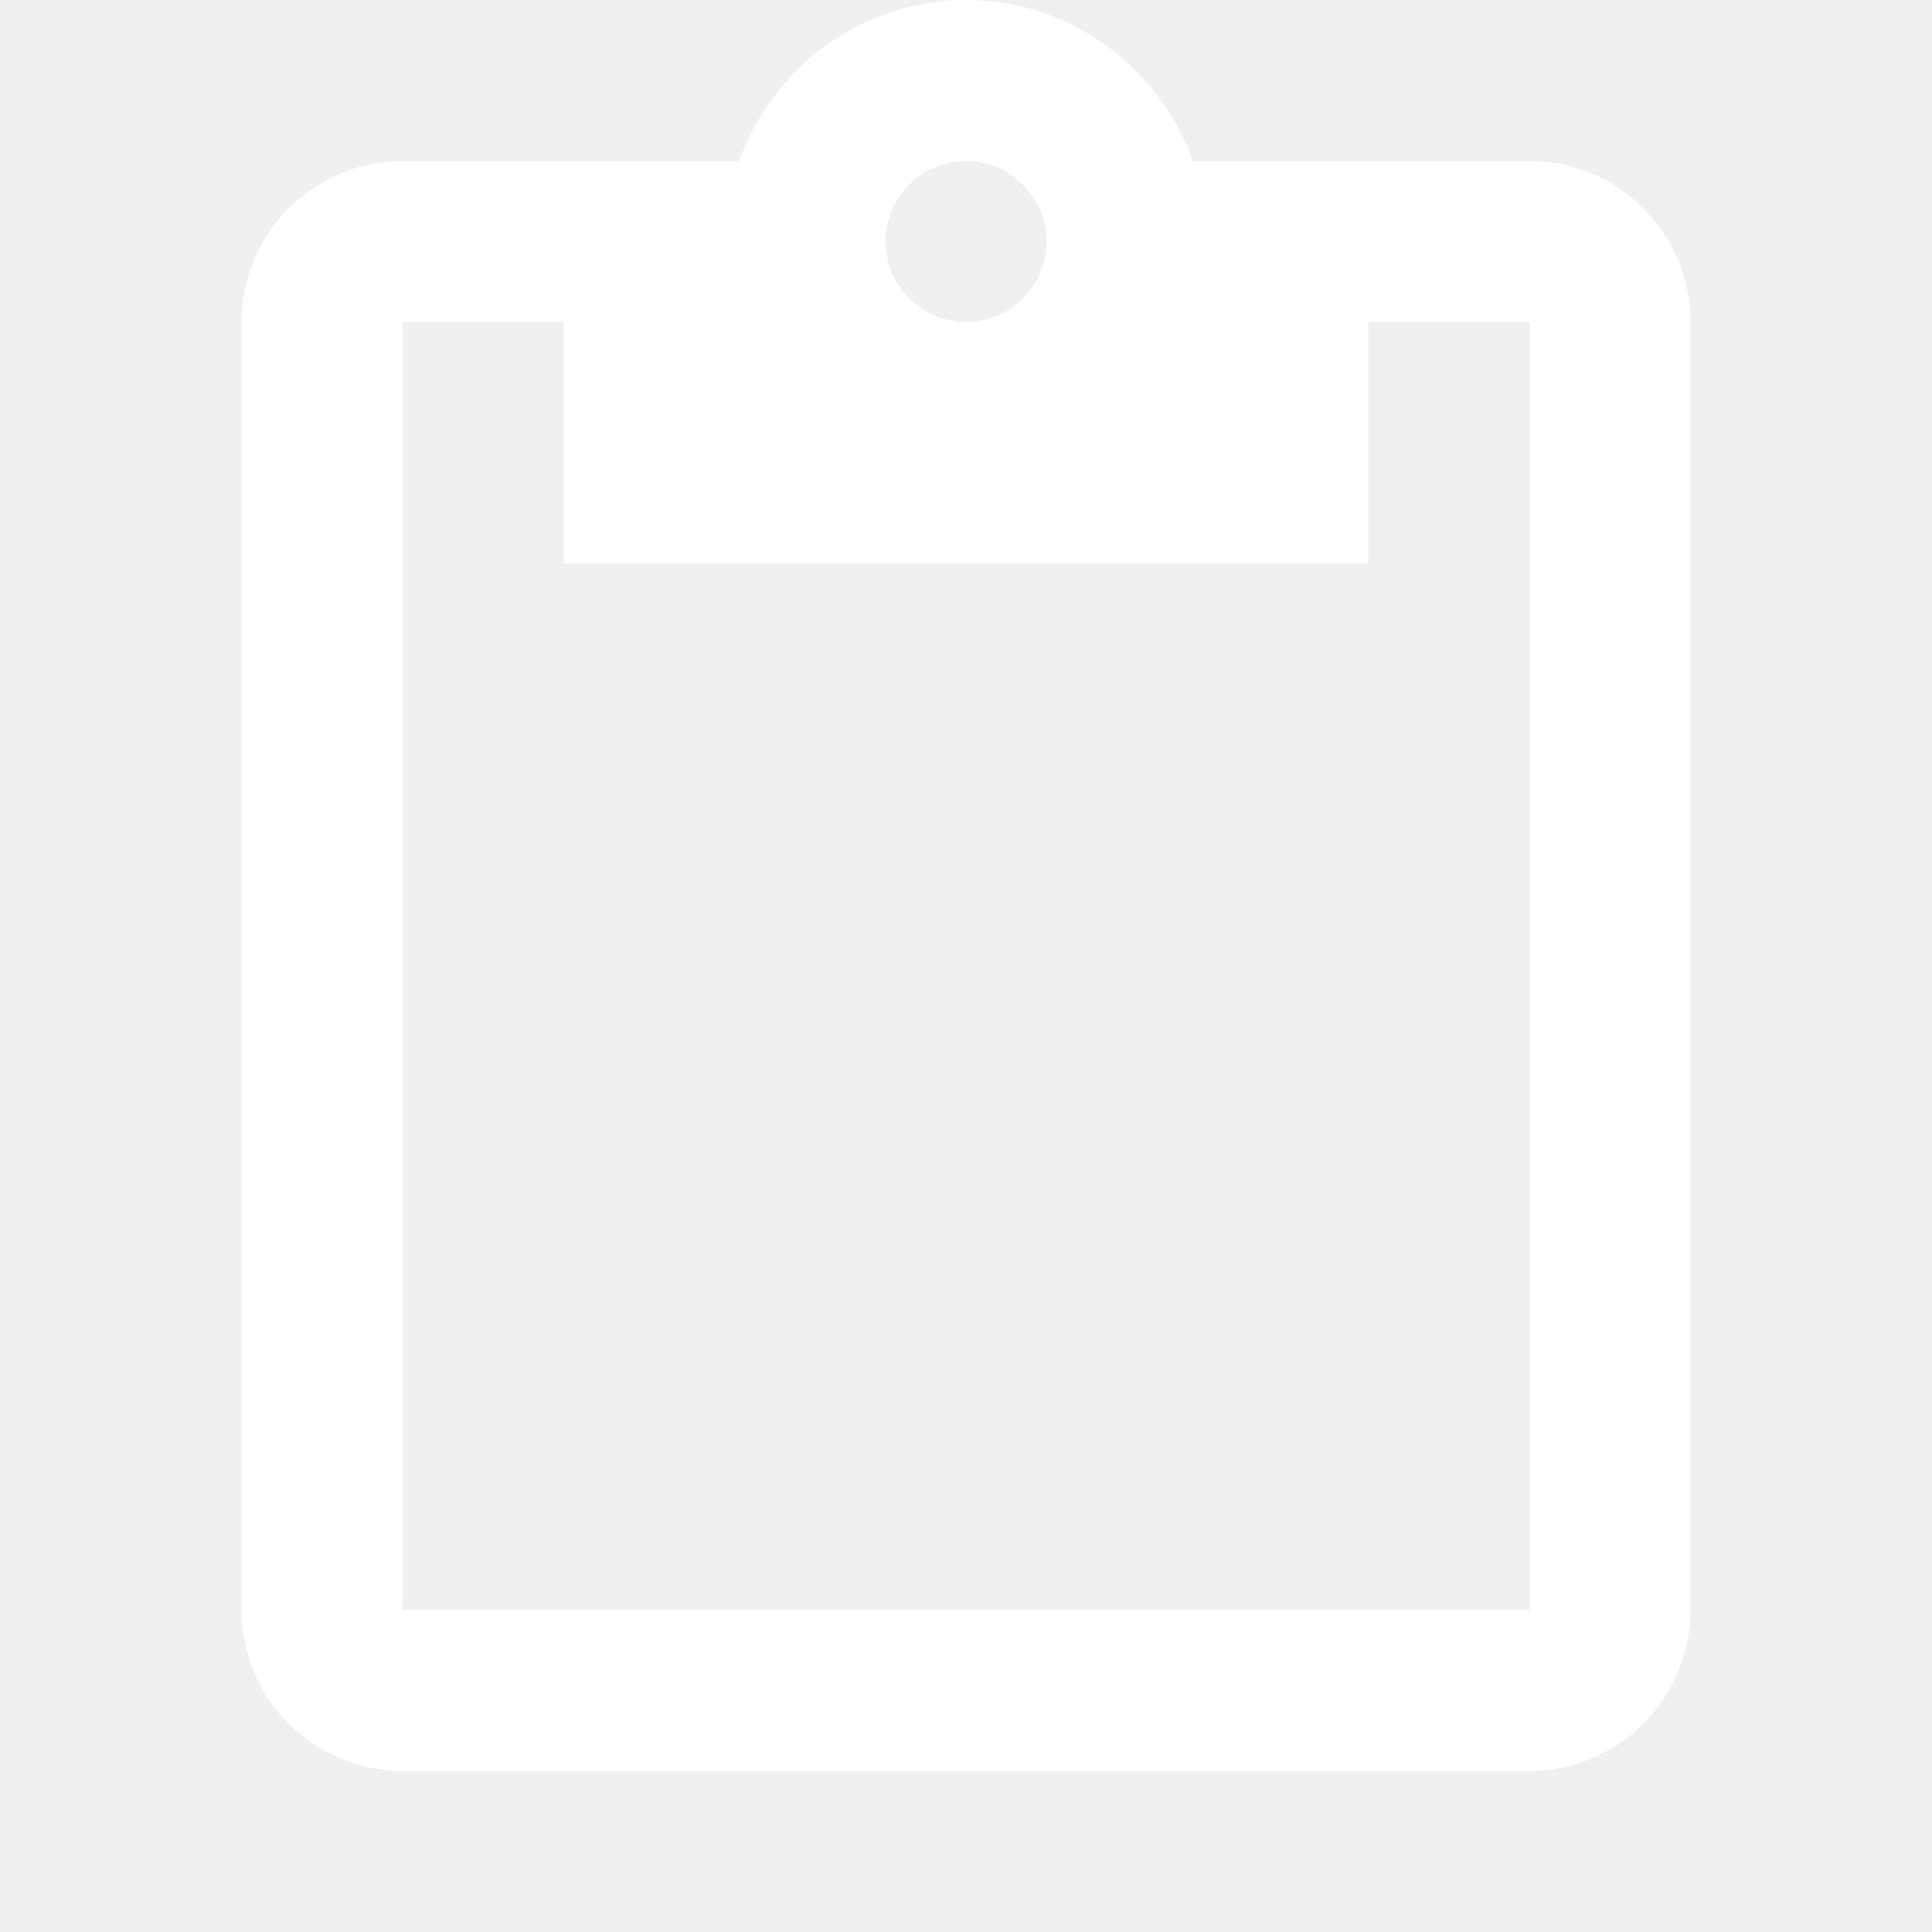
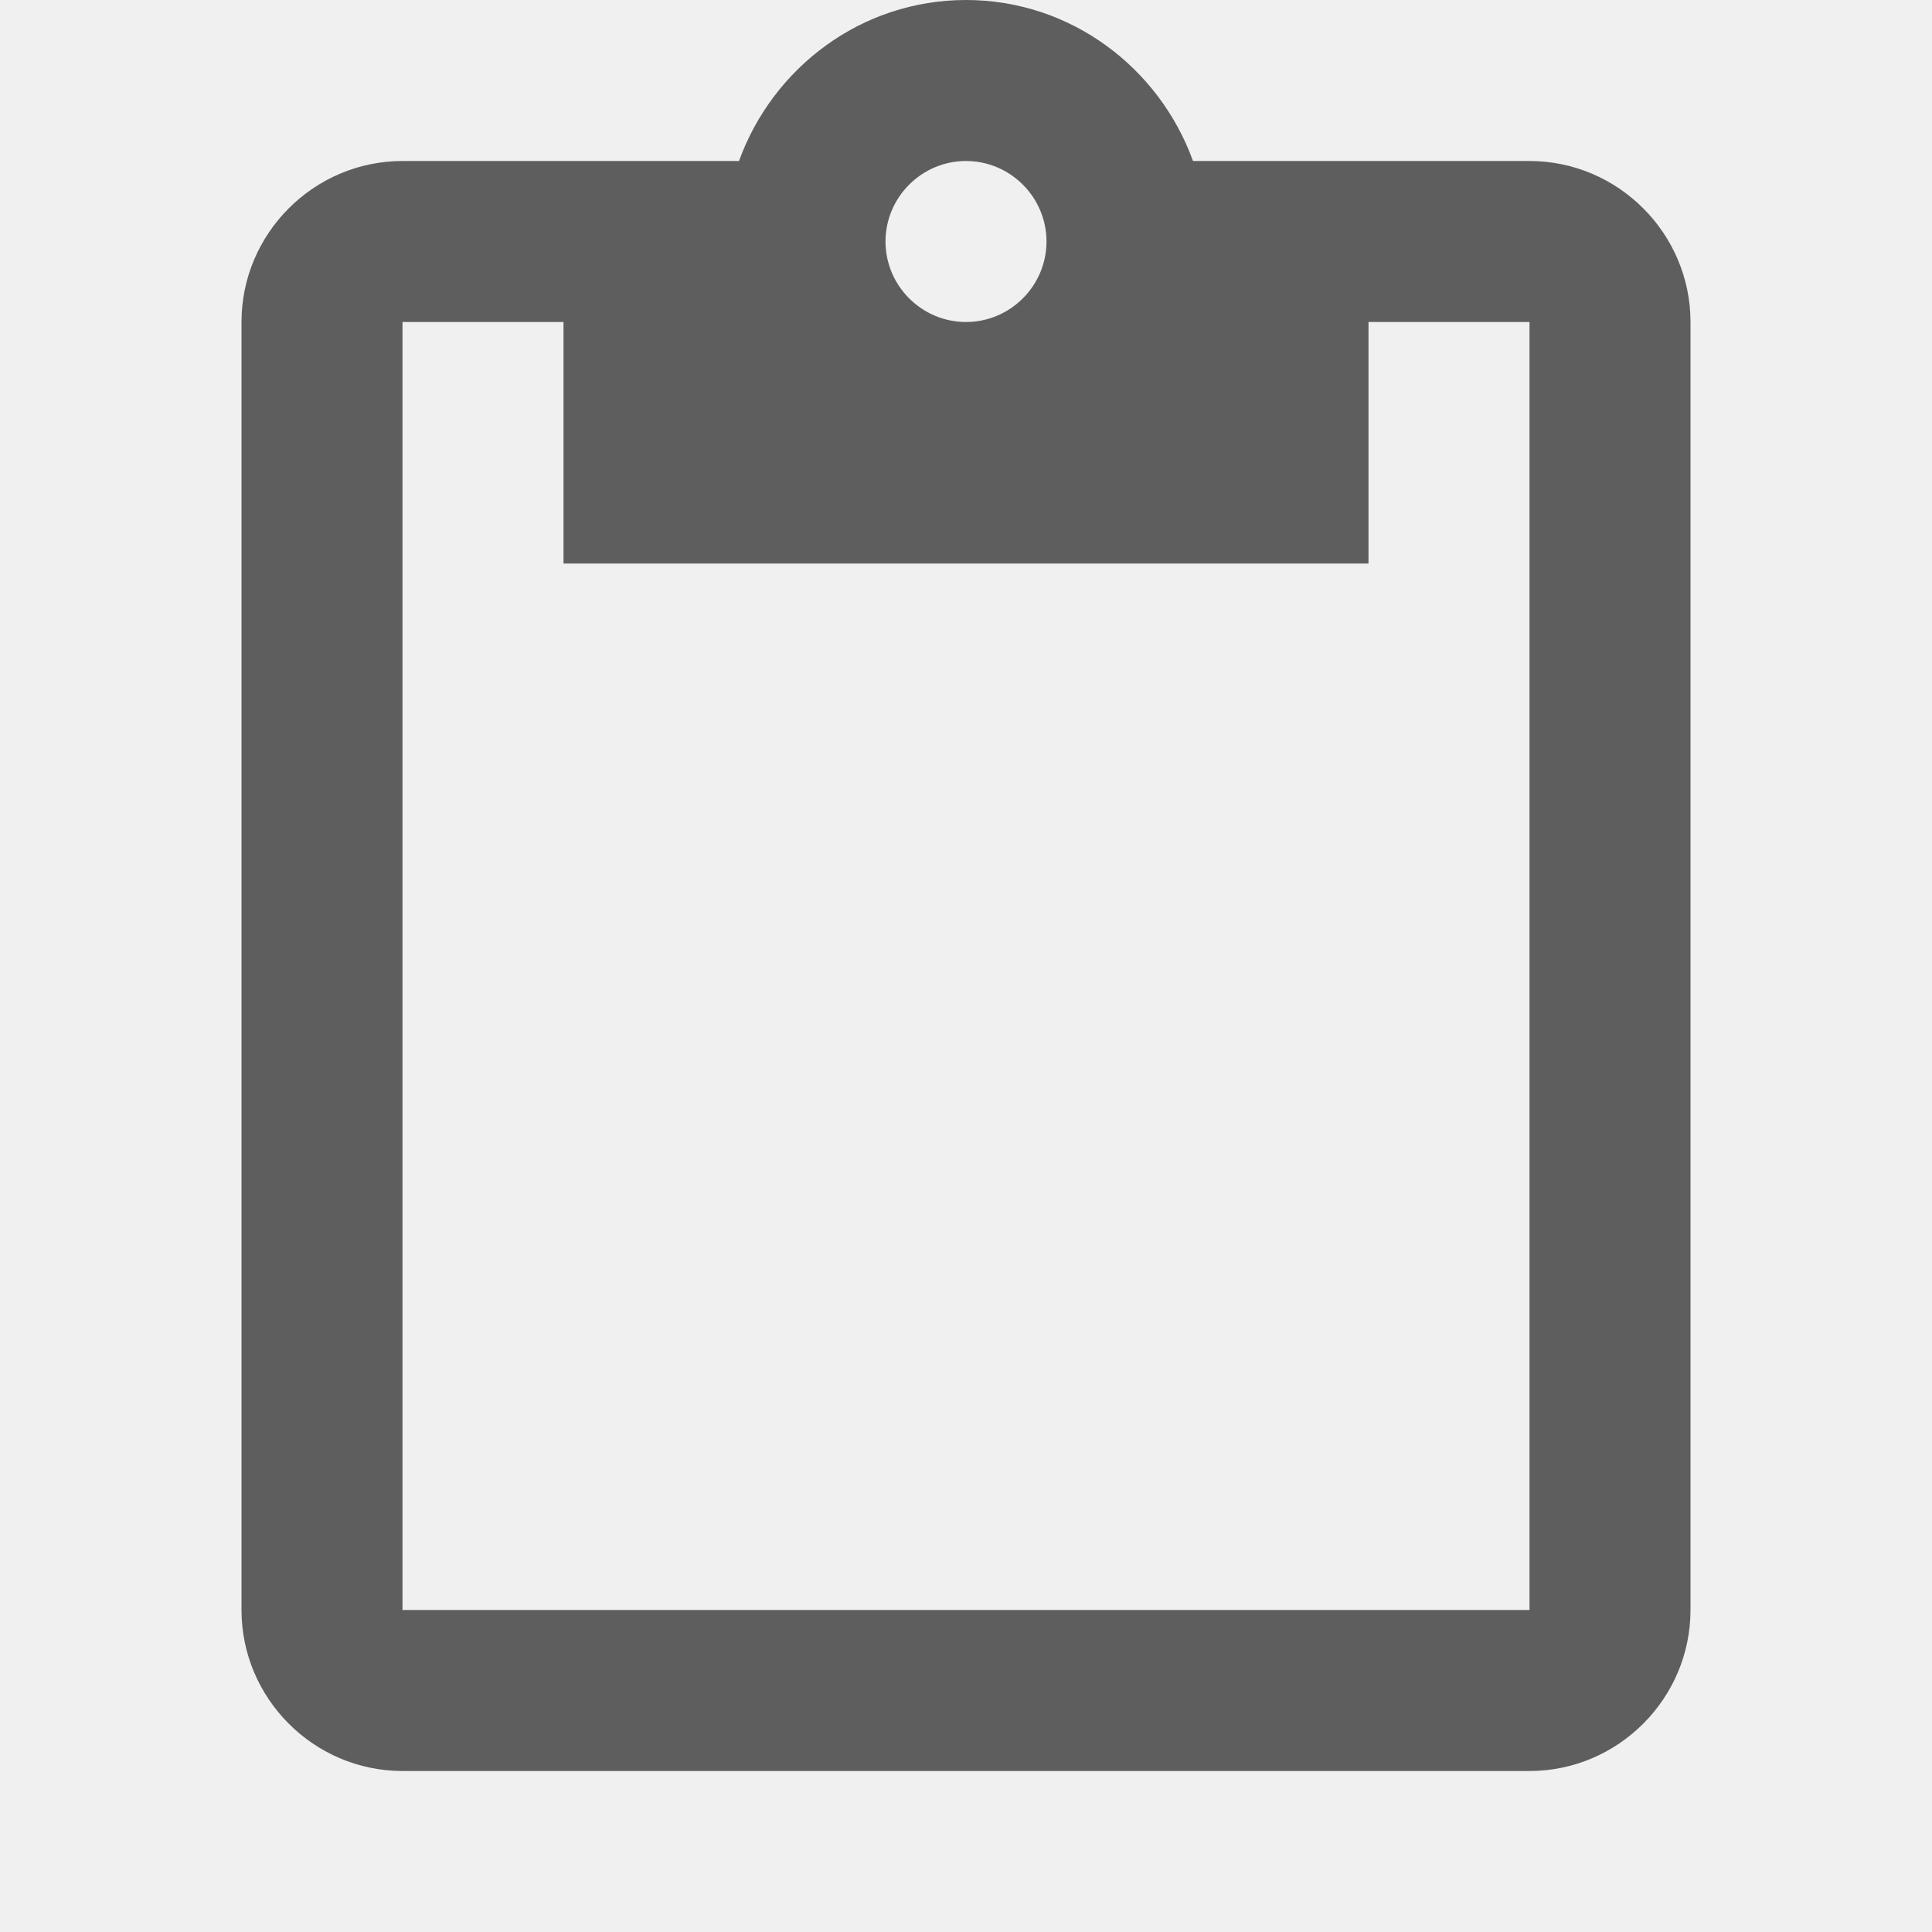
- <svg xmlns="http://www.w3.org/2000/svg" viewBox="0 0 24 24" fill="white" width="48px" height="48px">
+ <svg xmlns="http://www.w3.org/2000/svg" viewBox="0 0 24 24" fill="#5E5E5E" width="48px" height="48px">
  <path d="M0 0h24v24H0z" fill="none" />
  <path d="M19 2h-4.18C14.4.84 13.3 0 12 0c-1.3 0-2.4.84-2.82 2H5c-1.1 0-2 .9-2 2v16c0 1.1.9 2 2 2h14c1.1 0 2-.9 2-2V4c0-1.1-.9-2-2-2zm-7 0c.55 0 1 .45 1 1s-.45 1-1 1-1-.45-1-1 .45-1 1-1zm7 18H5V4h2v3h10V4h2v16z" />
</svg>
